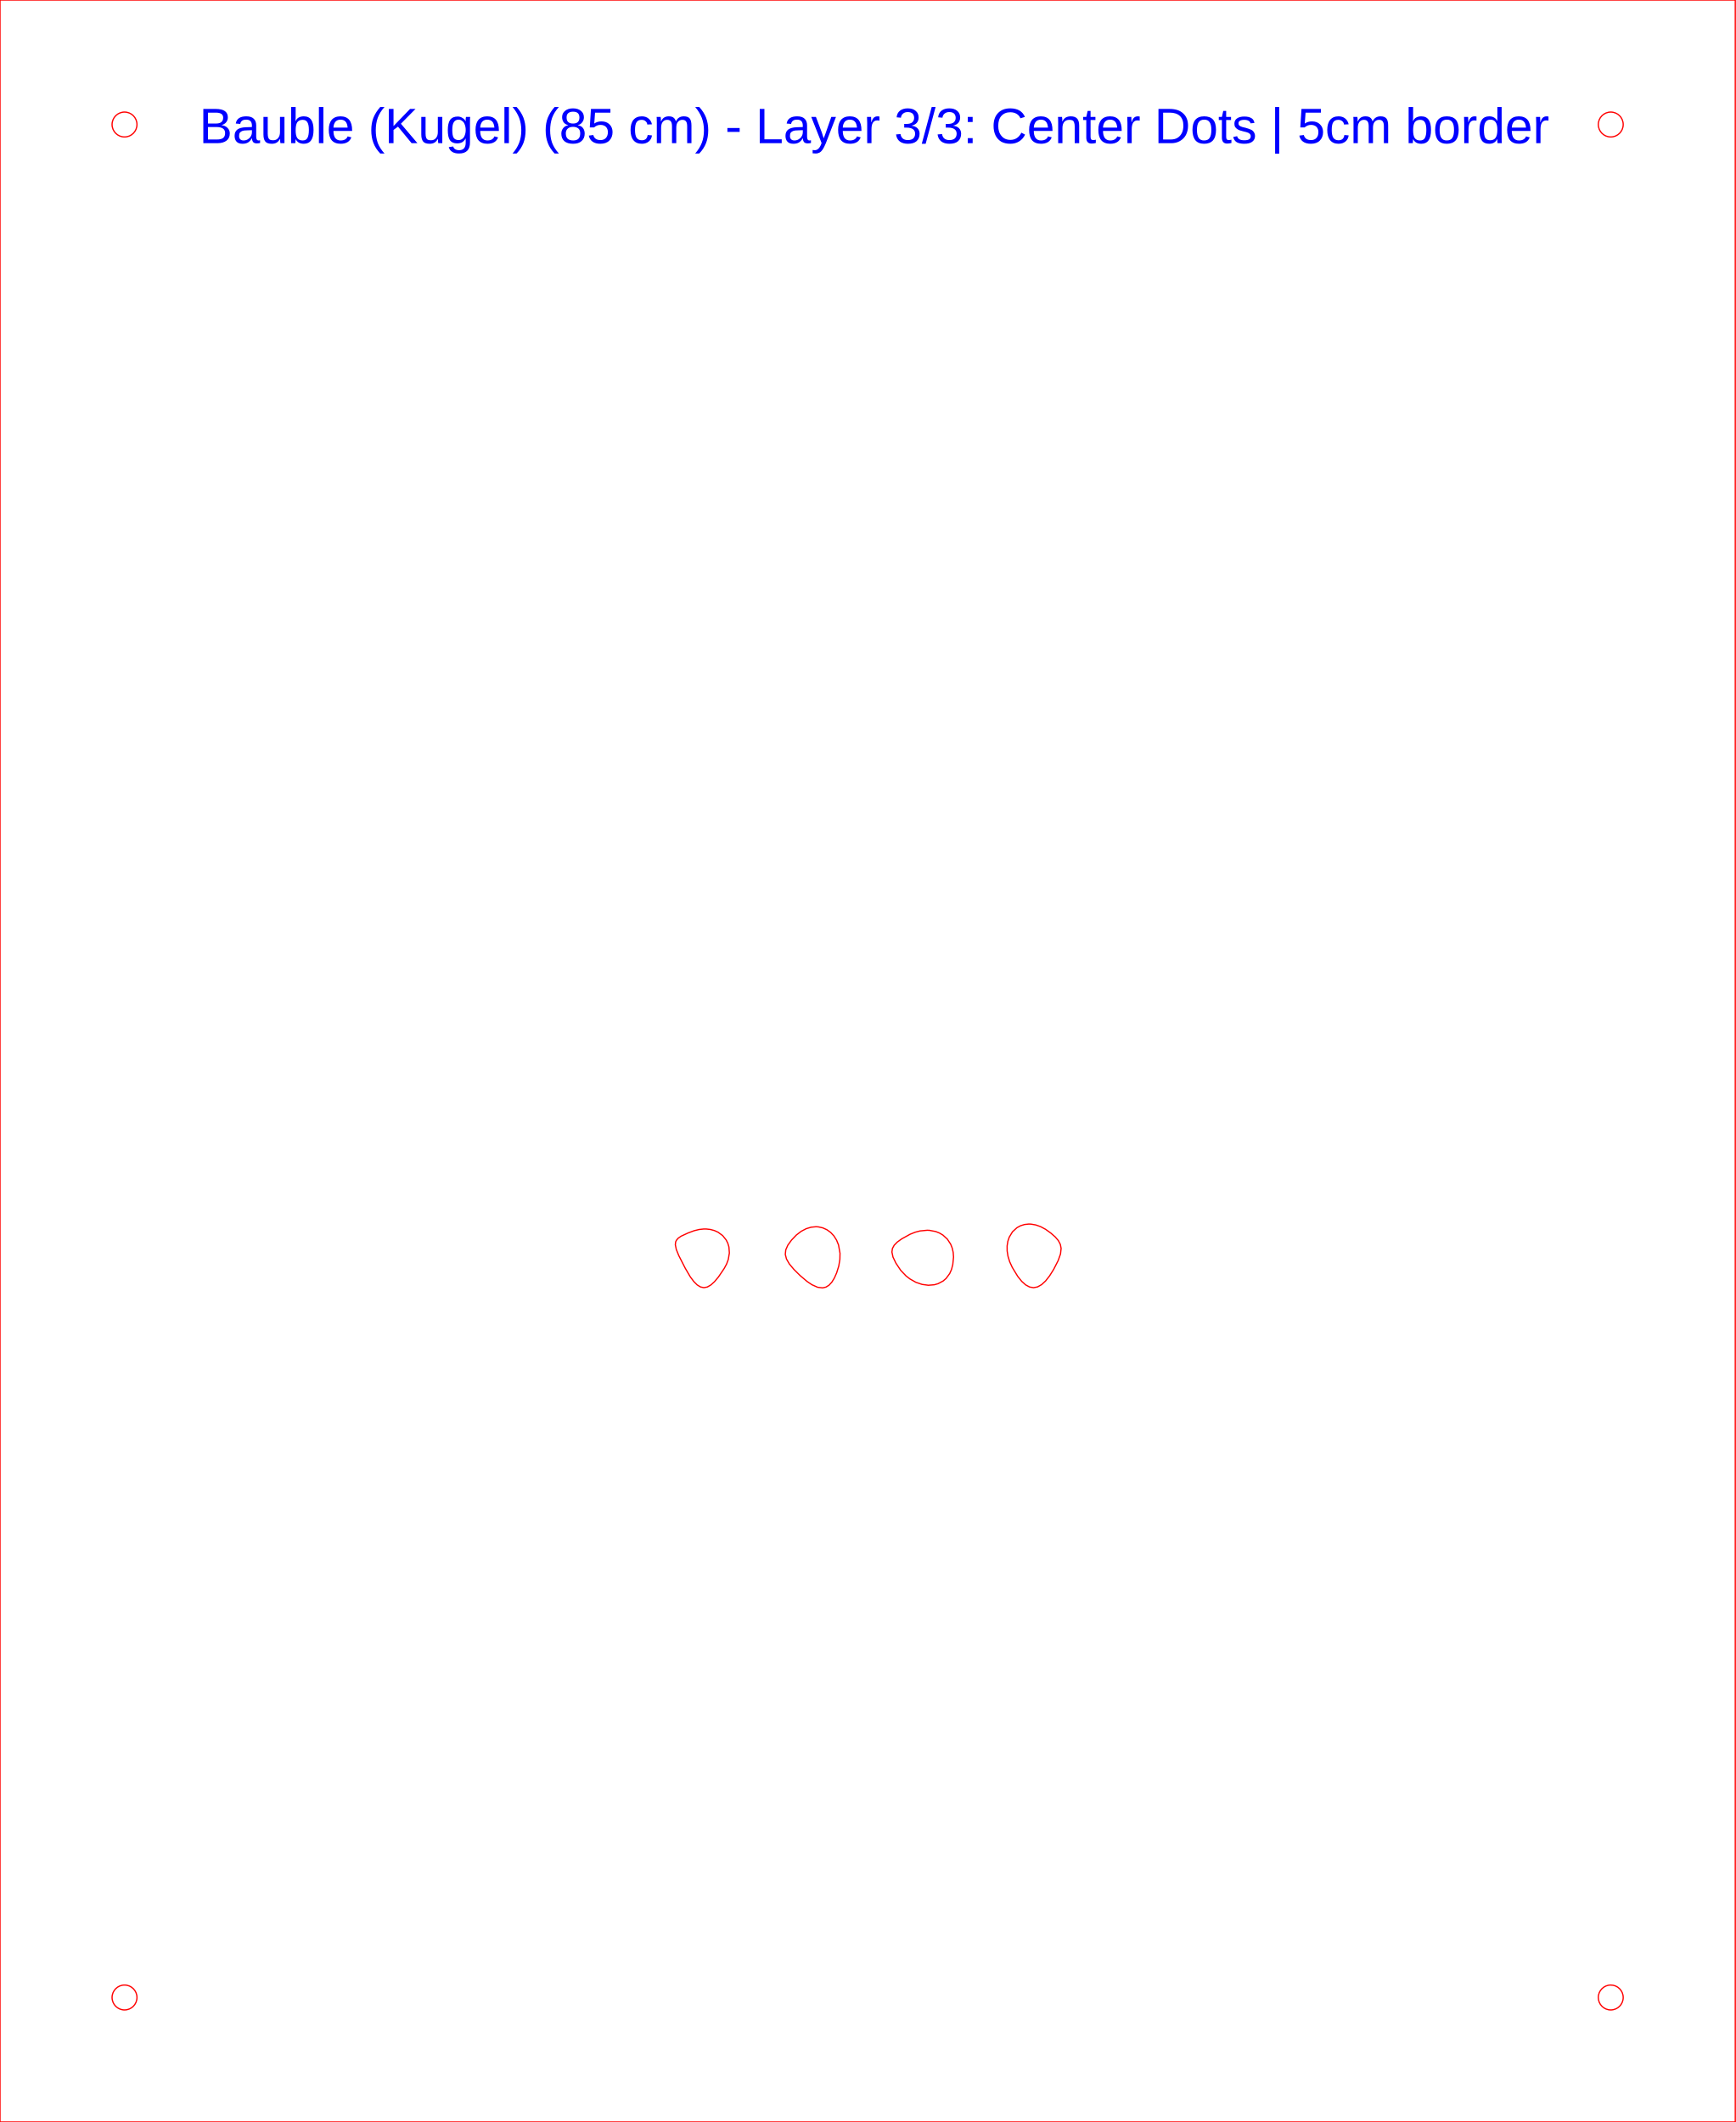
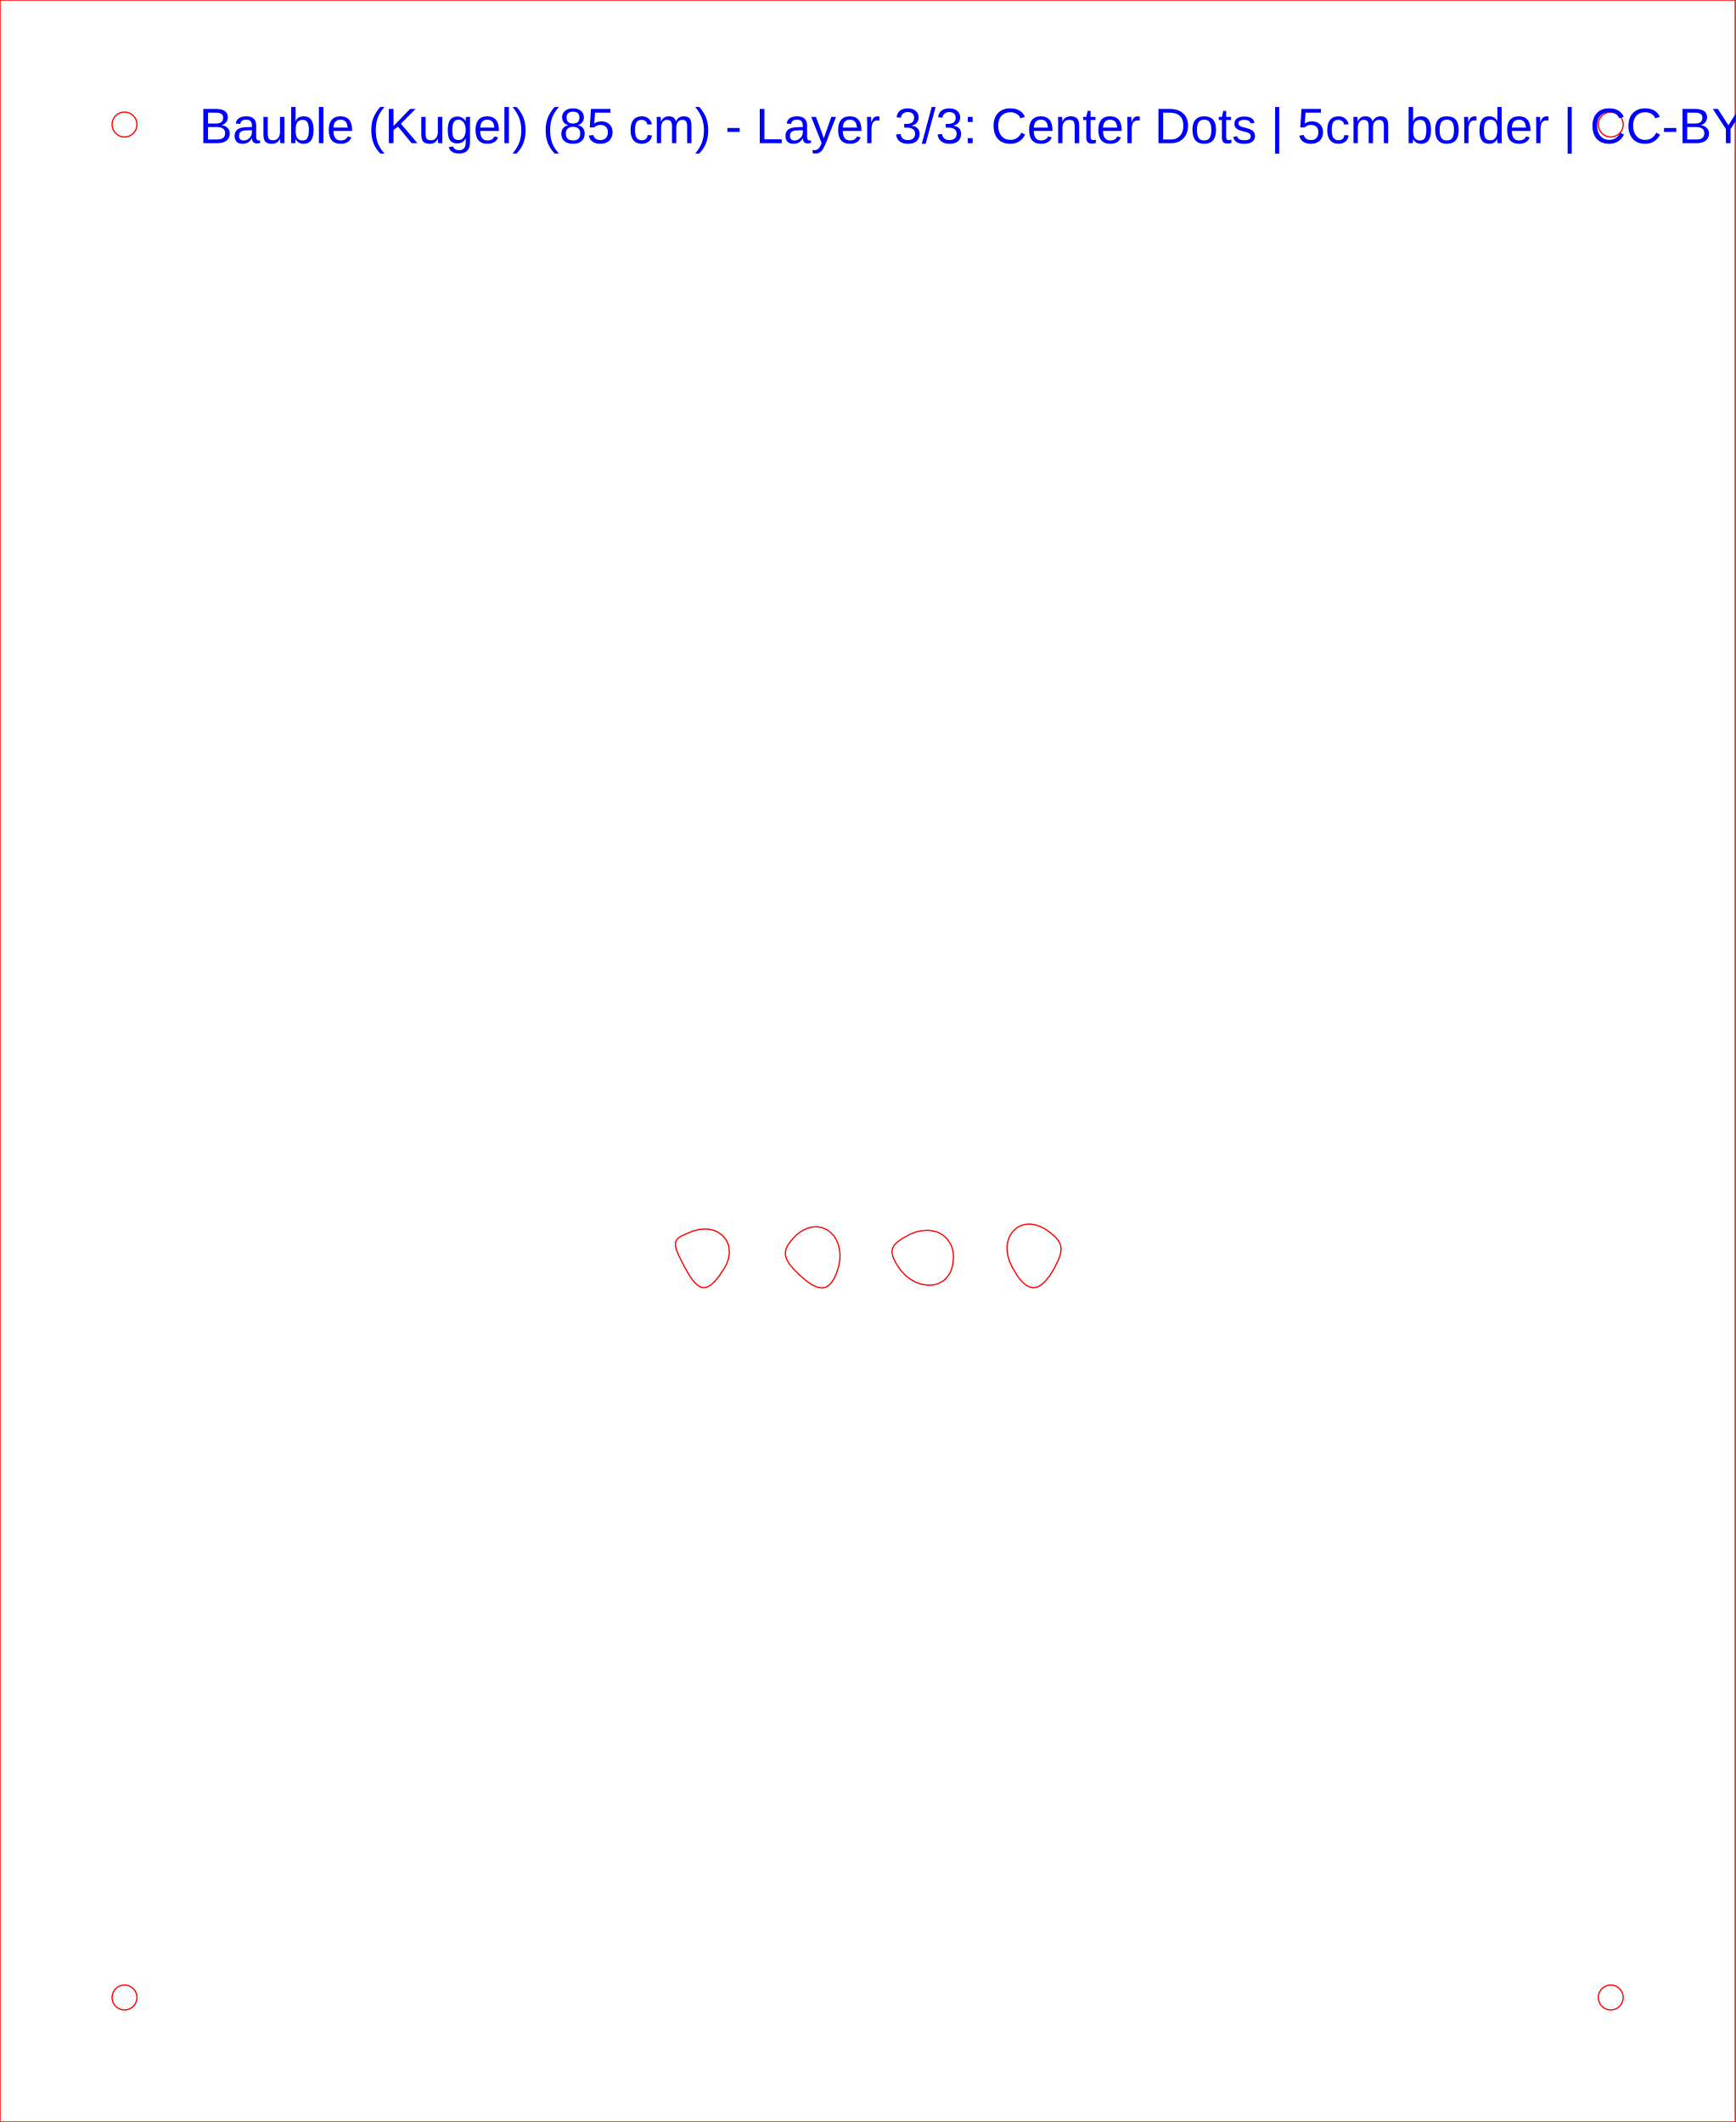
<svg xmlns="http://www.w3.org/2000/svg" width="139.352mm" height="170.428mm" viewBox="0 0 139.352 170.428">
  <g id="cut" stroke="#FF0000" stroke-width="0.1" fill="none" stroke-linejoin="round">
    <rect id="outer-border" x="0" y="0" width="139.352" height="170.428" />
    <path id="stencil-cut" d="M 56.704 98.706 L 57.051 98.745 L 57.371 98.832 L 57.66 98.963 L 58.031 99.234 L 58.314 99.585 L 58.449 99.856 L 58.537 100.152 L 58.572 100.636 L 58.485 101.155 L 58.351 101.516 L 58.154 101.882 L 57.697 102.556 L 57.381 102.935 L 57.084 103.204 L 56.801 103.366 L 56.527 103.419 L 56.257 103.362 L 55.988 103.198 L 55.715 102.925 L 55.431 102.544 L 55.033 101.865 L 54.512 100.847 L 54.311 100.353 L 54.233 99.973 L 54.258 99.746 L 54.317 99.617 L 54.466 99.443 L 54.693 99.286 L 55.248 99.029 L 55.74 98.845 L 56.14 98.747 L 56.521 98.706 Z M 65.716 98.536 L 66.076 98.616 L 66.409 98.768 L 66.71 98.986 L 66.968 99.265 L 67.181 99.601 L 67.338 99.989 L 67.457 100.655 L 67.447 101.149 L 67.359 101.677 L 67.186 102.234 L 67.001 102.65 L 66.799 102.978 L 66.577 103.219 L 66.332 103.372 L 66.061 103.437 L 65.658 103.387 L 65.2 103.181 L 64.818 102.924 L 64.25 102.443 L 63.755 101.952 L 63.388 101.513 L 63.159 101.117 L 63.064 100.746 L 63.101 100.382 L 63.267 100.006 L 63.561 99.599 L 63.946 99.196 L 64.342 98.892 L 64.742 98.682 L 65.139 98.562 L 65.527 98.525 Z M 82.798 98.316 L 83.175 98.38 L 83.567 98.518 L 83.969 98.734 L 84.388 99.036 L 84.742 99.345 L 84.996 99.644 L 85.152 99.947 L 85.214 100.267 L 85.164 100.715 L 84.976 101.242 L 84.62 101.94 L 84.289 102.469 L 83.964 102.882 L 83.642 103.178 L 83.322 103.357 L 83.004 103.42 L 82.687 103.367 L 82.368 103.197 L 82.048 102.91 L 81.726 102.507 L 81.29 101.789 L 81.081 101.332 L 80.946 100.89 L 80.879 100.468 L 80.877 100.069 L 80.935 99.699 L 81.048 99.362 L 81.309 98.93 L 81.668 98.601 L 81.955 98.445 L 82.273 98.347 L 82.618 98.309 Z M 74.634 98.814 L 75.141 98.91 L 75.447 99.032 L 75.724 99.197 L 76.077 99.52 L 76.344 99.927 L 76.469 100.241 L 76.546 100.586 L 76.574 100.96 L 76.513 101.567 L 76.41 101.961 L 76.266 102.284 L 75.975 102.68 L 75.738 102.883 L 75.329 103.1 L 75.029 103.186 L 74.55 103.225 L 74.051 103.158 L 73.549 102.987 L 73.062 102.711 L 72.753 102.469 L 72.326 102.019 L 71.943 101.443 L 71.712 100.963 L 71.626 100.559 L 71.666 100.275 L 71.807 100.012 L 72.054 99.758 L 72.411 99.501 L 73.086 99.128 L 73.491 98.966 L 73.887 98.862 L 74.454 98.808 Z" />
    <circle id="align-hole-1" cx="10" cy="10" r="1" />
    <circle id="align-hole-2" cx="129.352" cy="10" r="1" />
    <circle id="align-hole-3" cx="10" cy="160.428" r="1" />
    <circle id="align-hole-4" cx="129.352" cy="160.428" r="1" />
  </g>
  <g id="engrave-label" stroke="none" fill="#0000FF" font-family="Arial, Helvetica, sans-serif" font-size="4">
-     <text x="16" y="11.5">Bauble (Kugel) (85 cm) - Layer 3/3: Center Dots | 5cm border</text>
+     <text x="16" y="11.5">Bauble (Kugel) (85 cm) - Layer 3/3: Center Dots | 5cm border | CC-BY-NC-4.0</text>
  </g>
</svg>
